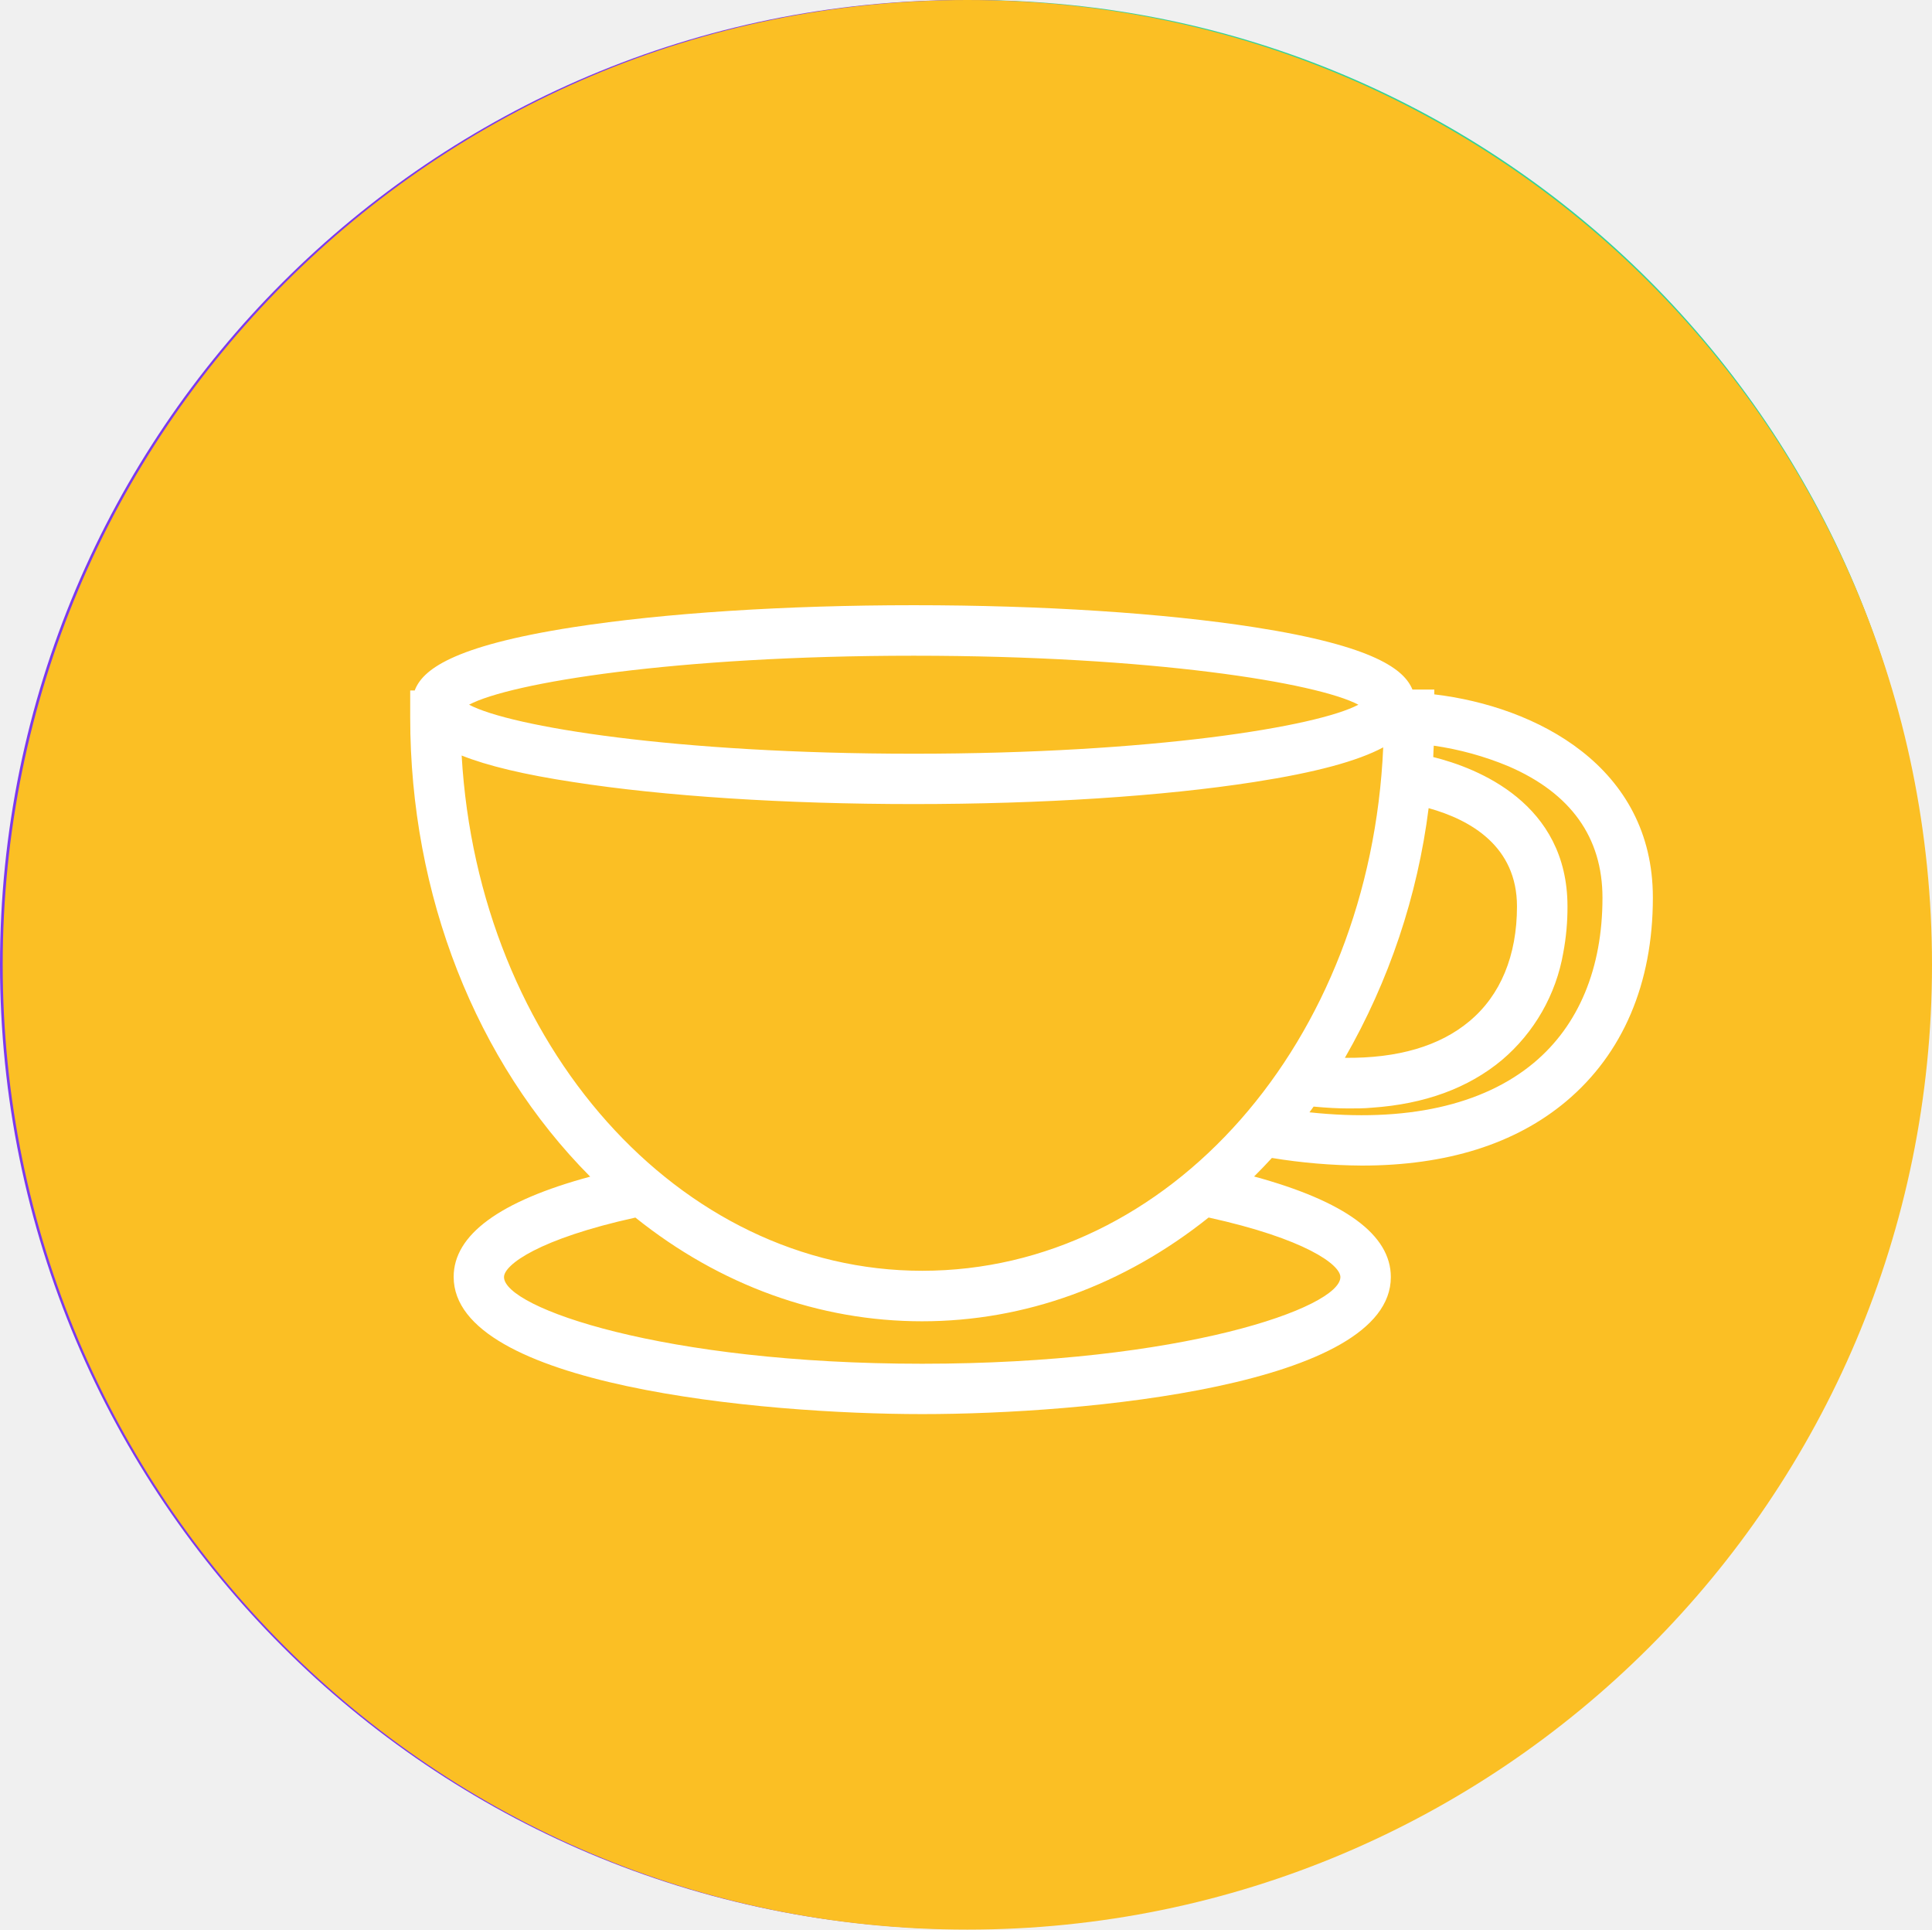
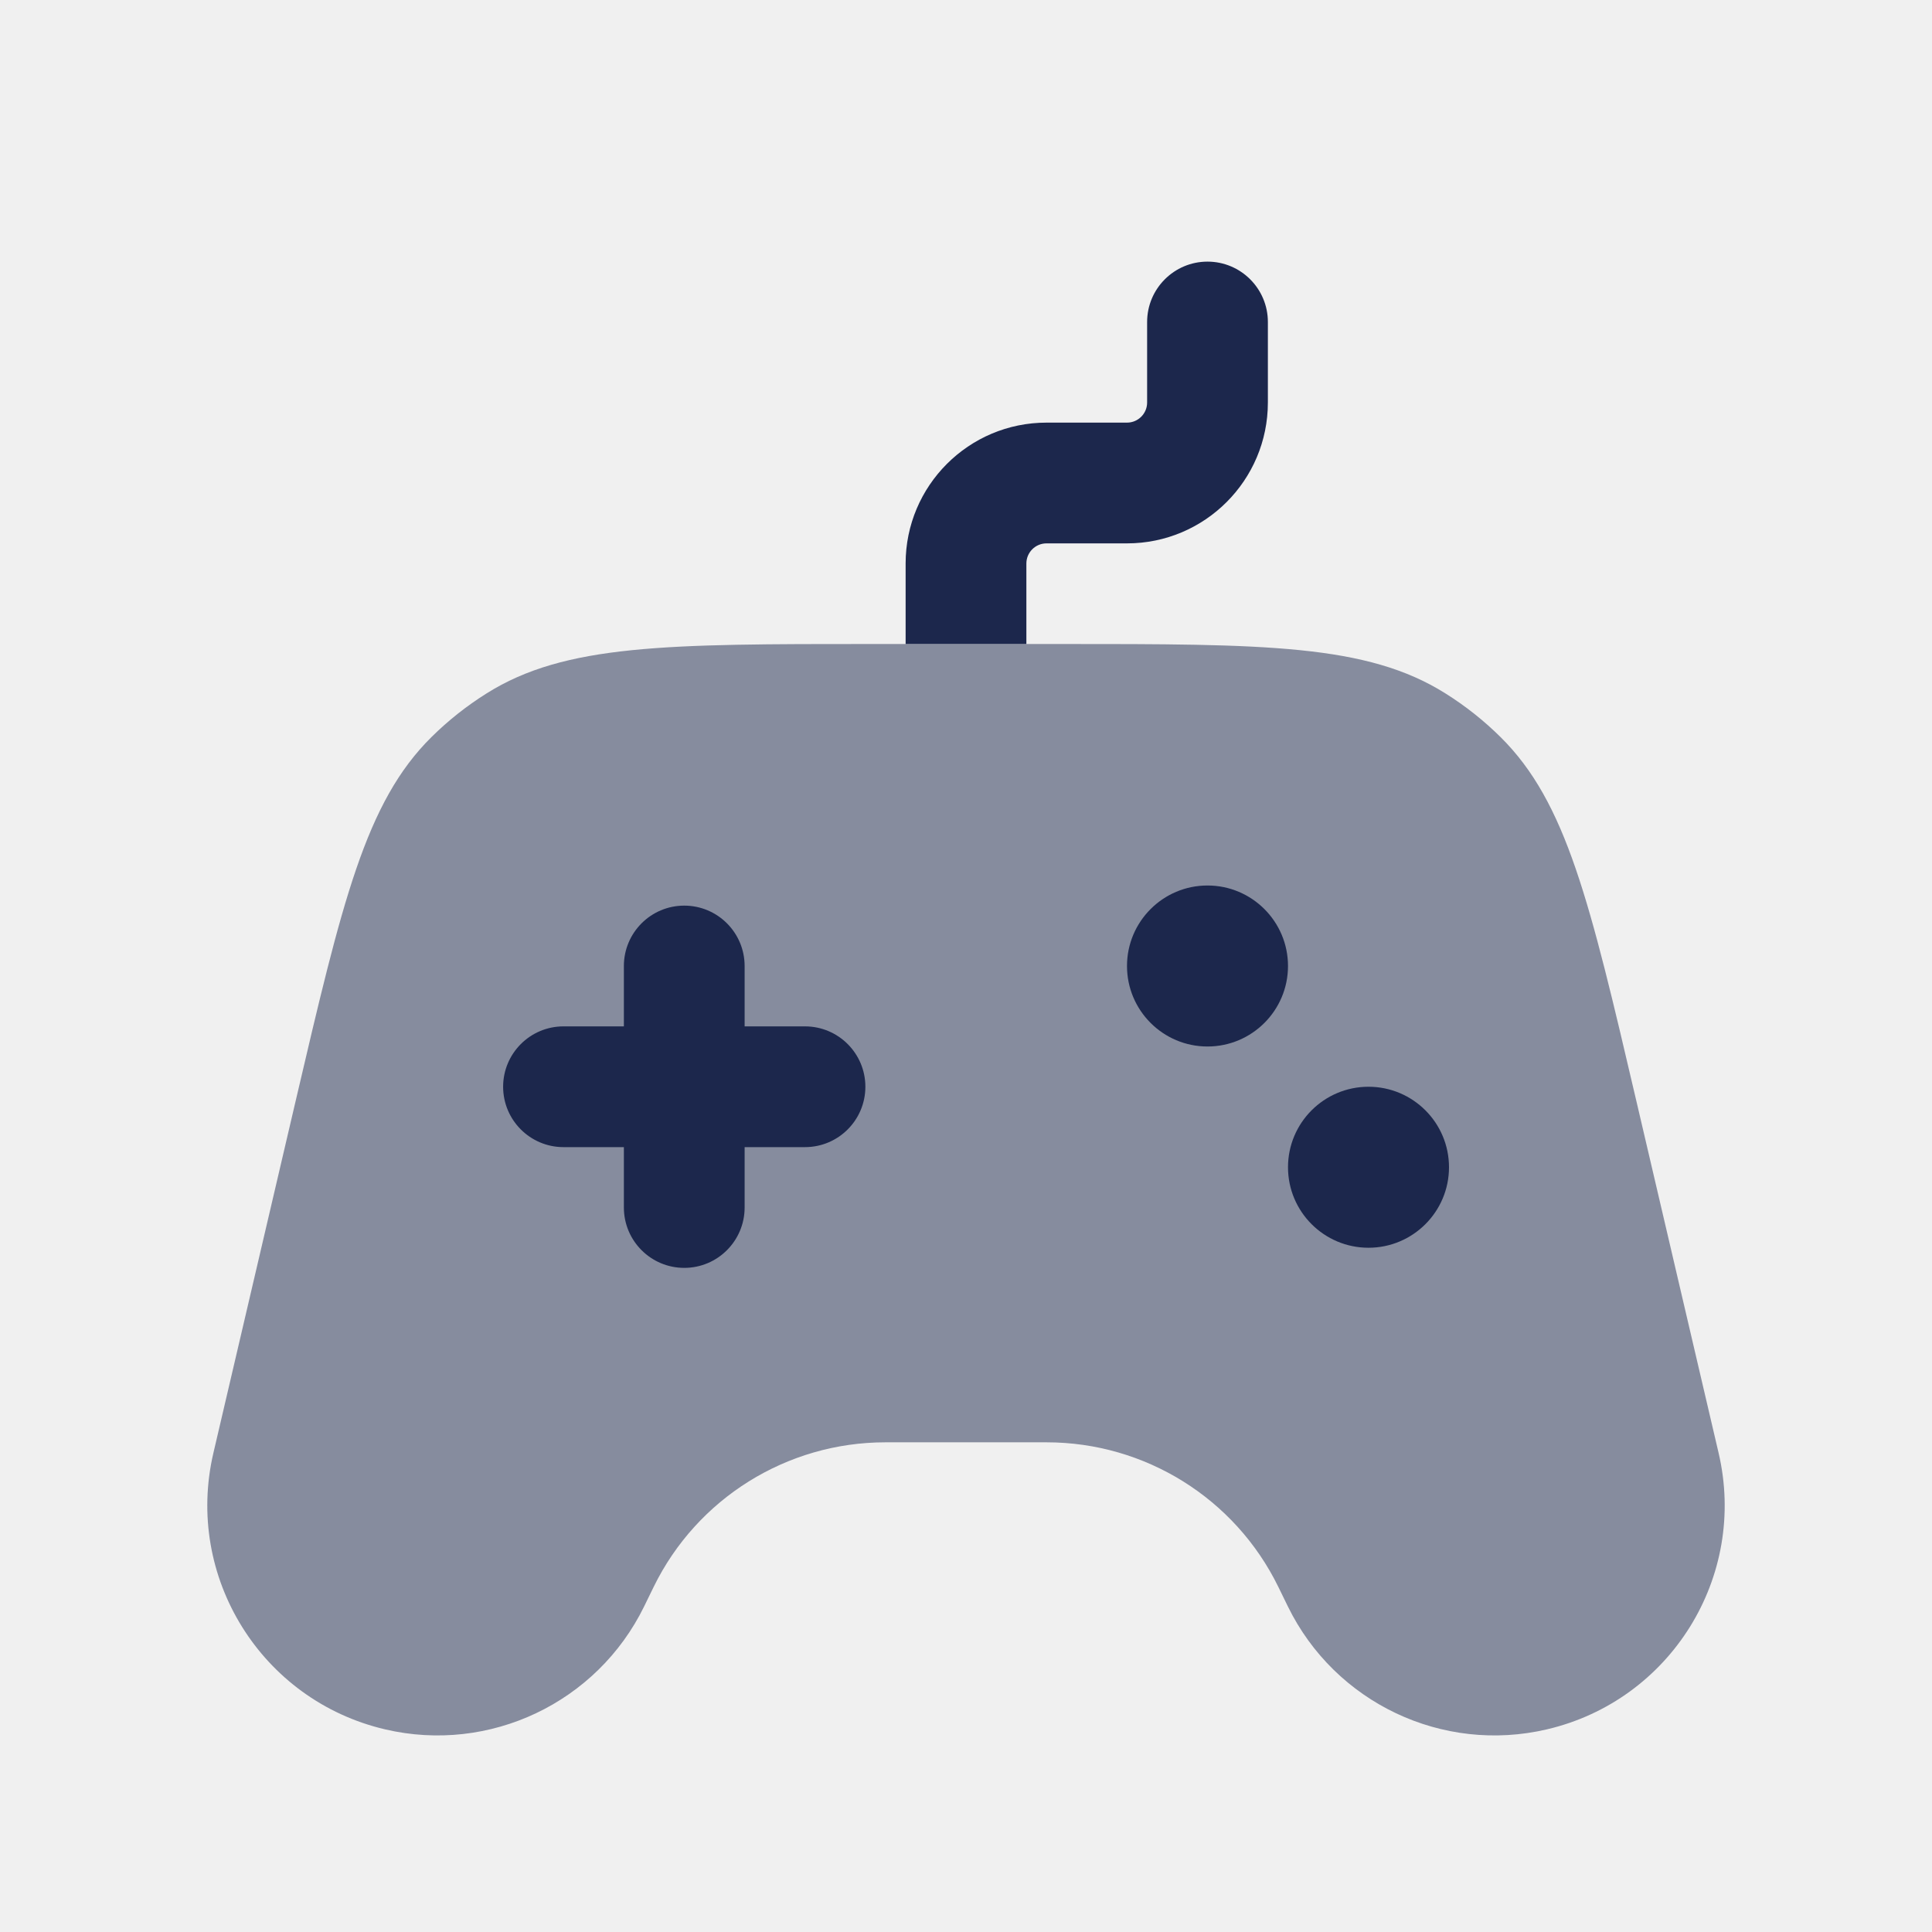
- <svg xmlns="http://www.w3.org/2000/svg" id="Capa_1" data-name="Capa 1" viewBox="0 0 364.97 364.47">
-   <defs>
-     <style>.cls-1{fill:#ef4444;}.cls-2{fill:#fff;}.cls-3{fill:#3b82f6;}.cls-4{fill:#34d399;}.cls-5{fill:#7c3aed;}.cls-6{fill:#fbbf24;}</style>
-   </defs>
-   <circle class="cls-1" cx="182.54" cy="181.73" r="179.83" />
-   <path class="cls-2" d="M275.84,169.74H230.26V124.16a4.73,4.73,0,0,0-4.73-4.73H174.47a4.73,4.73,0,0,0-4.73,4.73v45.58H124.16a4.73,4.73,0,0,0-4.73,4.73v51.06a4.73,4.73,0,0,0,4.73,4.73h45.58v45.57a4.74,4.74,0,0,0,4.73,4.74h51.06a4.73,4.73,0,0,0,4.73-4.74V230.26h45.58a4.73,4.73,0,0,0,4.73-4.73V174.47A4.73,4.73,0,0,0,275.84,169.74Z" transform="translate(-17.46 -18.27)" />
-   <circle class="cls-3" cx="182.54" cy="181.95" r="179.83" />
-   <path class="cls-2" d="M149.66,184,102.81,221.8a4,4,0,0,0-1.5,3.13v43.83a4,4,0,0,0,4,4h46.86a4,4,0,0,0,4-4V187.15a4,4,0,0,0-2.29-3.63A4,4,0,0,0,149.66,184Zm-1.5,80.72h-38.8V226.86l38.8-31.3Z" transform="translate(-17.46 -18.27)" />
-   <path class="cls-2" d="M183.31,159.55l-12.09,7.56a4,4,0,0,0-1.9,3.41v98.24a4,4,0,0,0,4,4H220.2a4,4,0,0,0,4-4V199.24a4,4,0,0,0-1.12-2.79l-34.76-36.27A4,4,0,0,0,183.31,159.55Zm32.87,105.19h-38.8v-92l7.42-4.64,31.38,32.74Z" transform="translate(-17.46 -18.27)" />
-   <path class="cls-2" d="M269.23,168.41l-30.71,30.72a2.81,2.81,0,0,0-.83,2V270a2.83,2.83,0,0,0,2.83,2.83h30.71a2.83,2.83,0,0,0,2.82-2.83V170.41a2.82,2.82,0,0,0-4.82-2Zm-.82,98.74H243.34V202.29l25.07-25.07Z" transform="translate(-17.46 -18.27)" />
-   <path class="cls-2" d="M295.64,124.07l-66.45,48.86-38.68-40.49a4.78,4.78,0,0,0-5.73-.74L98.92,191.43c-5,3.45-.24,11.66,4.78,8.17q41.42-28.82,82.84-57.62l38.74,40.56c1.32,1.38,4.09,1.94,5.73.74q34.71-25.51,69.41-51C305.28,128.67,300.56,120.46,295.64,124.07Z" transform="translate(-17.46 -18.27)" />
-   <circle class="cls-4" cx="183.64" cy="180.89" r="180.89" />
-   <path class="cls-2" d="M285.25,269.34a18.59,18.59,0,0,0,18.58-18.51l.34-102.66a18.61,18.61,0,0,0-18.51-18.64L117,129h-.06a18.59,18.59,0,0,0-18.58,18.51L98,250.15a18.56,18.56,0,0,0,18.51,18.64l168.65.55Zm-152-16h-5.71v-.1h-.37a9.39,9.39,0,0,1-9.37-9.43l.29-89.8a9.42,9.42,0,0,1,9.41-9.37h0L275,145.1a9.43,9.43,0,0,1,9.38,9.44l-.3,89.79a9.42,9.42,0,0,1-9.4,9.38h0l-141.43-.47Z" transform="translate(-17.46 -18.27)" />
-   <path class="cls-2" d="M264,160H224.86a2,2,0,0,0-2,2v52a2,2,0,0,0,2,2H264a2,2,0,0,0,1.95-2V162A2,2,0,0,0,264,160Zm-2,52H226.82V163.92H262Z" transform="translate(-17.46 -18.27)" />
-   <path class="cls-2" d="M136.58,215.88h60.61a3.91,3.91,0,0,0,0-7.82H136.58a3.91,3.91,0,0,0,0,7.82Z" transform="translate(-17.46 -18.27)" />
-   <path class="cls-2" d="M225.54,226.63h-89a3.91,3.91,0,0,0,0,7.82h89a3.91,3.91,0,0,0,0-7.82Z" transform="translate(-17.46 -18.27)" />
-   <circle class="cls-5" cx="182.18" cy="182.18" r="182.18" />
-   <path class="cls-2" d="M199.64,301.27A100.82,100.82,0,1,0,98.82,200.45,100.93,100.93,0,0,0,199.64,301.27Zm0-180.33a79.51,79.51,0,1,1-79.51,79.51A79.6,79.6,0,0,1,199.64,120.94Z" transform="translate(-17.46 -18.27)" />
-   <path class="cls-2" d="M177.9,252.73a4.74,4.74,0,0,0,2.22.55,4.65,4.65,0,0,0,2.63-.8l71.41-48.12a4.72,4.72,0,0,0,0-7.82l-71.41-48.12a4.72,4.72,0,0,0-7.35,3.91v96.24A4.71,4.71,0,0,0,177.9,252.73Zm6.94-91.53,58.24,39.25L184.84,239.7Z" transform="translate(-17.46 -18.27)" />
-   <circle class="cls-6" cx="182.74" cy="182.23" r="182.23" />
-   <path class="cls-2" d="M288.41,149.42v-.91h-4.13c-1.52-3.71-7-8.21-29.83-11.77-17.24-2.68-40.1-4.16-64.37-4.16s-47.14,1.48-64.38,4.16c-23.1,3.6-28.48,8.17-29.9,11.95l-.85,0,0,5.08c0,33.5,12.38,65,34,86.74-17.11,4.62-25.79,11-25.79,18.93,0,20.5,57.91,25.92,88.53,25.92S280.2,280,280.2,259.48c0-8-8.68-14.33-25.83-19,1.21-1.21,2.33-2.37,3.36-3.5a109,109,0,0,0,17,1.44c16,0,29-4.08,38.6-12.14,10.71-9,16.37-22.26,16.37-38.46C329.72,163.05,307.71,151.71,288.41,149.42Zm-1.07,21.49c7.91,2.2,16.69,7.2,16.69,18.56,0,9.28-3.1,16.79-9,21.7-5.63,4.71-13.53,7-23.51,6.9A126.43,126.43,0,0,0,287.34,170.91Zm-97.27-28.79c45.13,0,76.19,5.12,84,9.25-7.77,4.14-38.83,9.26-84,9.26s-76.21-5.12-84-9.26C113.86,147.24,144.94,142.12,190.07,142.12Zm80.6,117.36c0,5.77-30,16.37-79,16.37s-79-10.6-79-16.37c0-2.33,6.63-7.23,24.82-11.24,16,12.82,34.76,19.59,54.16,19.59s38.07-6.78,54.13-19.6C264,252.24,270.67,257.14,270.67,259.48Zm-79-1.19c-45.92,0-83.83-42.6-87-97.32,4.9,1.95,11.8,3.6,21,5,17.24,2.69,40.1,4.17,64.38,4.17s47.13-1.48,64.37-4.17c11.47-1.78,19.48-3.93,24.34-6.54C276.32,215.05,238.41,258.29,191.67,258.29ZM307.23,219c-9.67,8.08-24.3,11.3-42.4,9.36l.78-1.08c2.56.24,4.67.35,6.61.35,1.49,0,2.95,0,4.38-.14,10-.68,18.22-3.7,24.58-9a34.2,34.2,0,0,0,11.6-20.3,46.21,46.21,0,0,0,.79-8.72c0-19.5-17-26.13-25.36-28.21,0-.72.08-1.44.1-2.15A58.08,58.08,0,0,1,302.42,163c11.78,5.08,17.76,13.44,17.76,24.84C320.18,201.15,315.7,211.92,307.23,219Z" transform="translate(-17.46 -18.27)" />
+ <svg xmlns="http://www.w3.org/2000/svg" width="800px" height="800px" viewBox="0 0 24 24" fill="none">
+   <path opacity="0.5" d="M13.172 8C15.711 8 16.98 8 17.956 8.614C18.203 8.769 18.433 8.951 18.64 9.156C19.46 9.967 19.749 11.203 20.327 13.675L21.349 18.049C21.709 19.587 20.753 21.124 19.215 21.483C17.919 21.786 16.585 21.153 15.999 19.957L15.879 19.711C15.341 18.613 14.225 17.917 13.002 17.917H10.998C9.775 17.917 8.659 18.613 8.121 19.711L8.001 19.957C7.415 21.153 6.081 21.786 4.785 21.483C3.247 21.124 2.291 19.587 2.651 18.049L3.673 13.675C4.251 11.203 4.54 9.967 5.36 9.156C5.567 8.951 5.797 8.769 6.044 8.614C7.02 8 8.289 8 10.828 8H13.172Z" fill="#1C274C" />
+   <path d="M9.25 12C9.25 11.586 8.914 11.25 8.5 11.25C8.086 11.25 7.75 11.586 7.75 12V12.75H7C6.586 12.75 6.25 13.086 6.25 13.5C6.25 13.914 6.586 14.25 7 14.25H7.75V15C7.75 15.414 8.086 15.75 8.5 15.75C8.914 15.75 9.25 15.414 9.25 15V14.25H10C10.414 14.25 10.75 13.914 10.75 13.5C10.75 13.086 10.414 12.75 10 12.75H9.25V12Z" fill="#1C274C" />
+   <path d="M15 13C15.552 13 16 12.552 16 12C16 11.448 15.552 11 15 11C14.448 11 14 11.448 14 12C14 12.552 14.448 13 15 13Z" fill="#1C274C" />
+   <path d="M18 14.5C18 15.052 17.552 15.5 17 15.5C16.448 15.5 16 15.052 16 14.5C16 13.948 16.448 13.5 17 13.5C17.552 13.5 18 13.948 18 14.5Z" fill="#1C274C" />
+   <path d="M15.75 4C15.75 3.586 15.414 3.25 15 3.25C14.586 3.25 14.25 3.586 14.25 4V5C14.25 5.138 14.138 5.25 14 5.25H13C12.034 5.25 11.25 6.034 11.25 7V8H12.75V7C12.75 6.862 12.862 6.75 13 6.75H14C14.966 6.75 15.75 5.966 15.75 5V4Z" fill="#1C274C" />
</svg>
